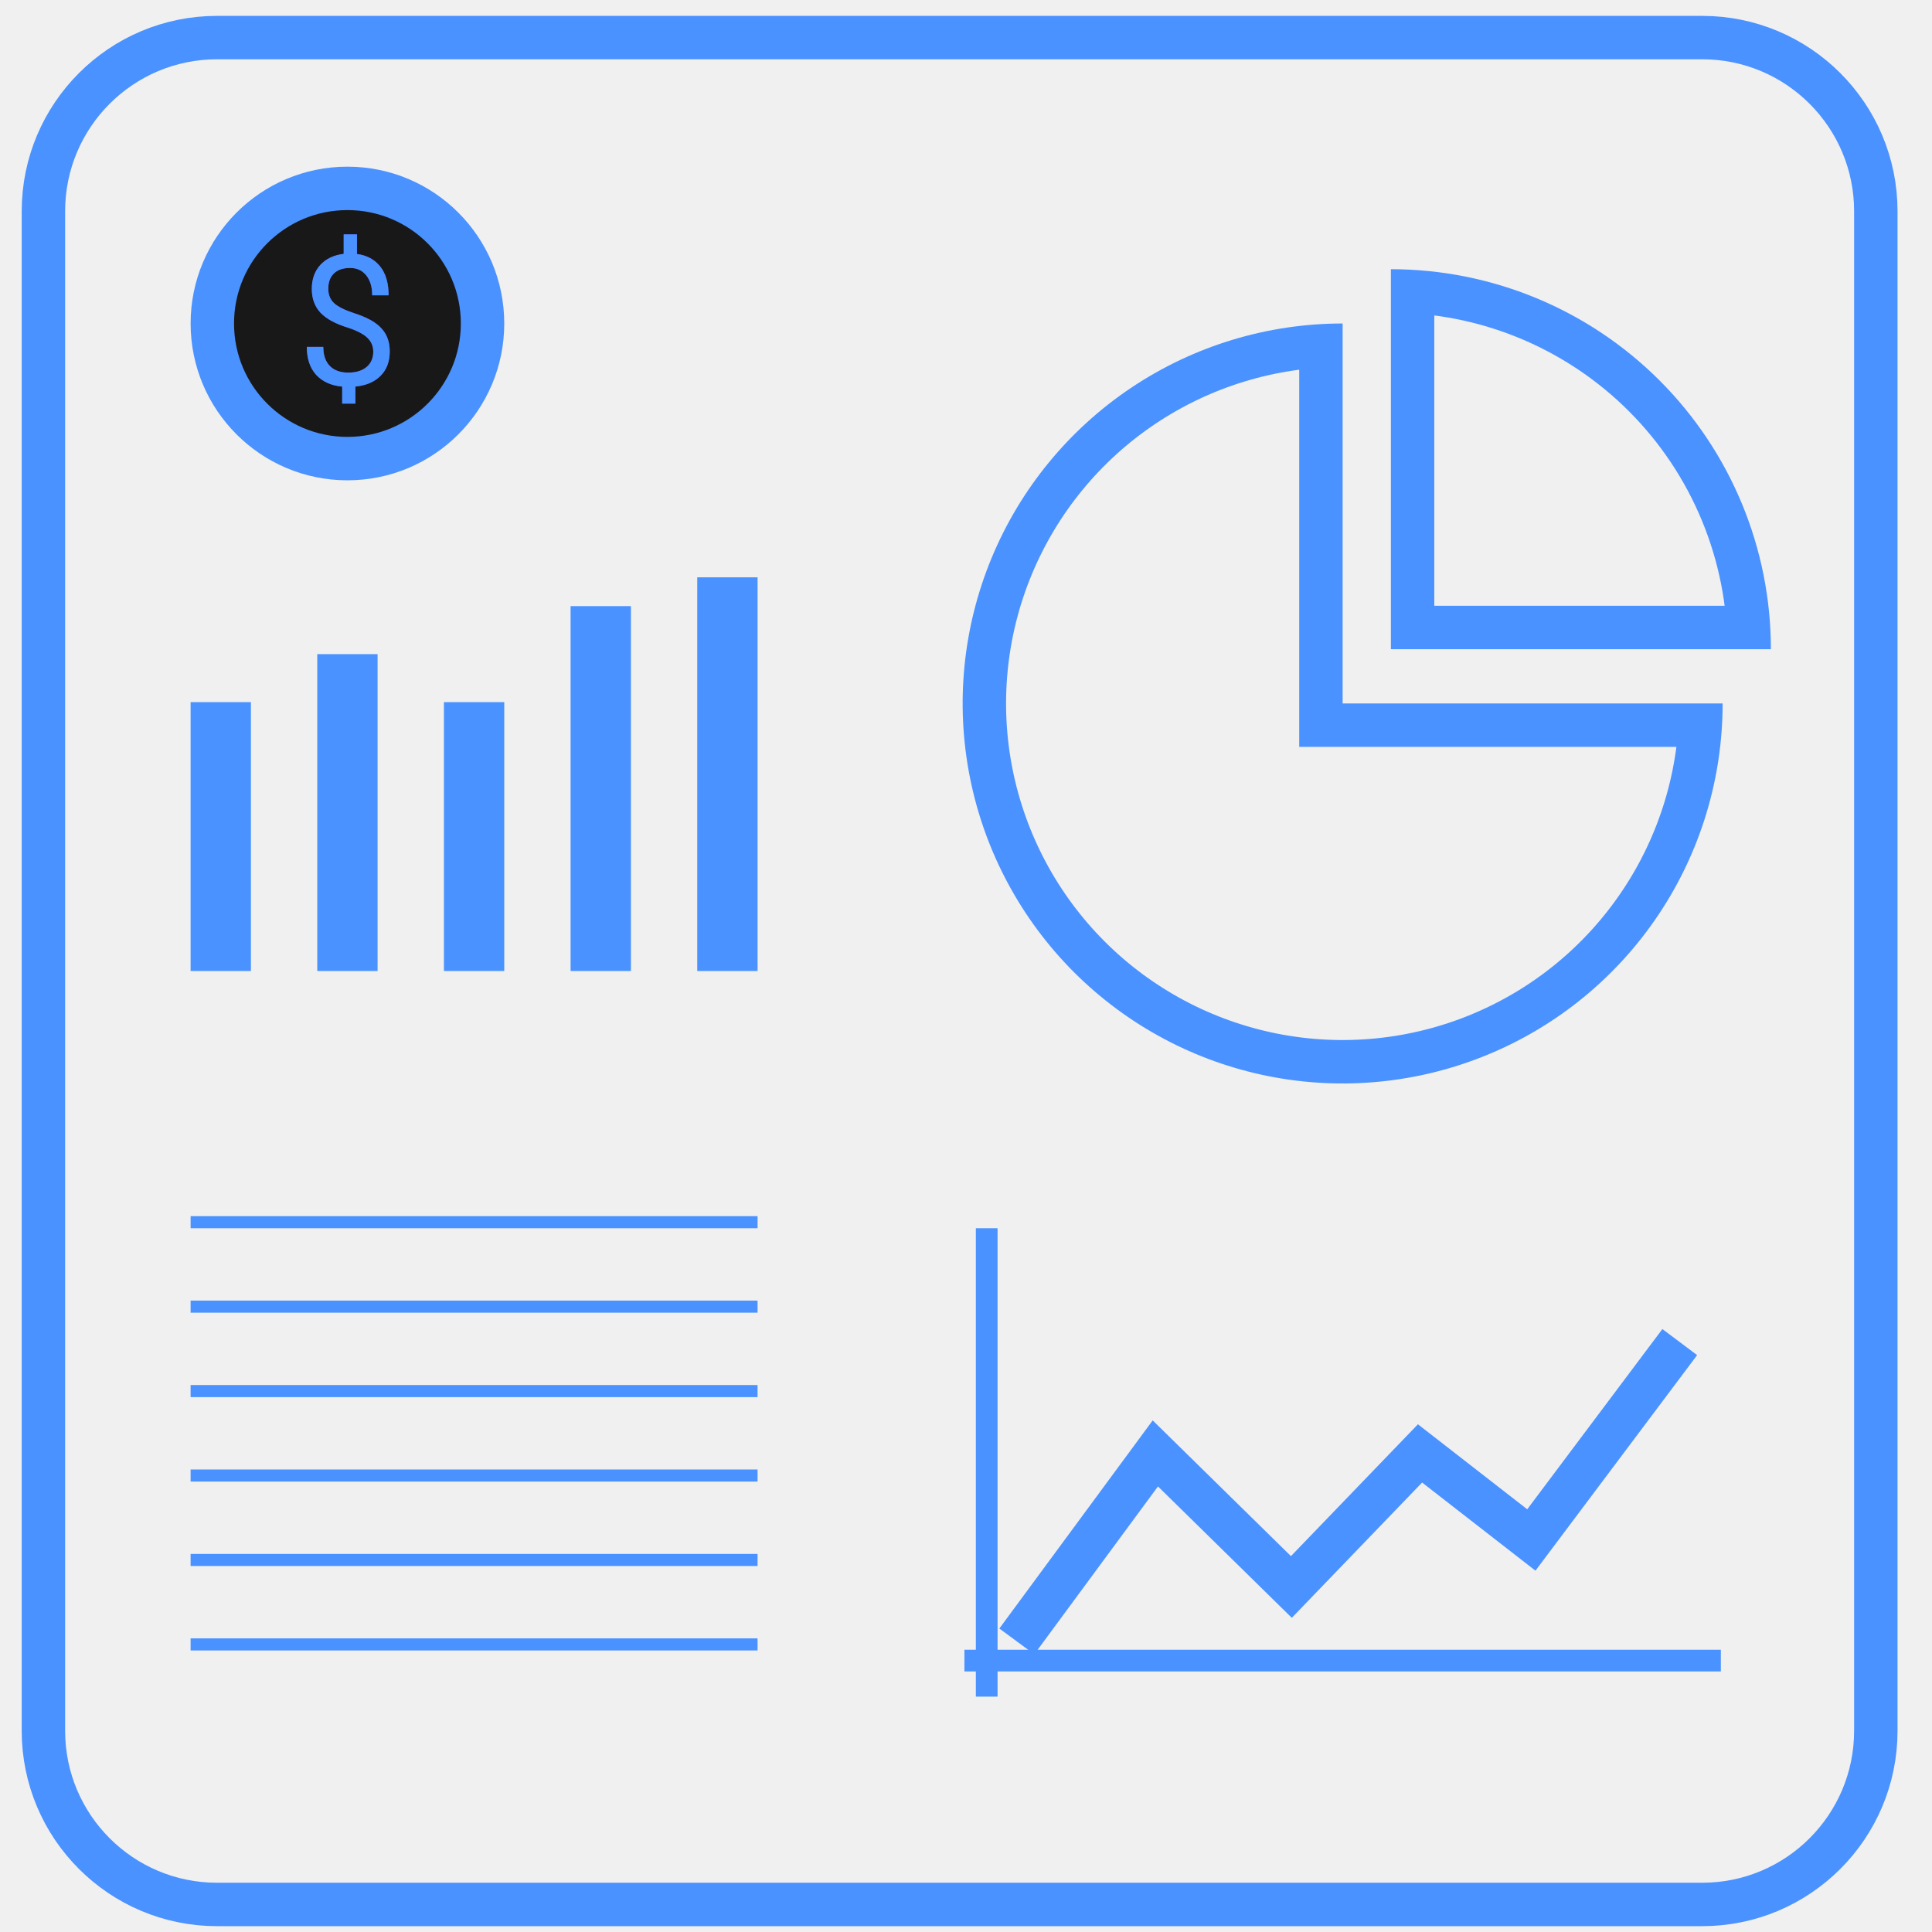
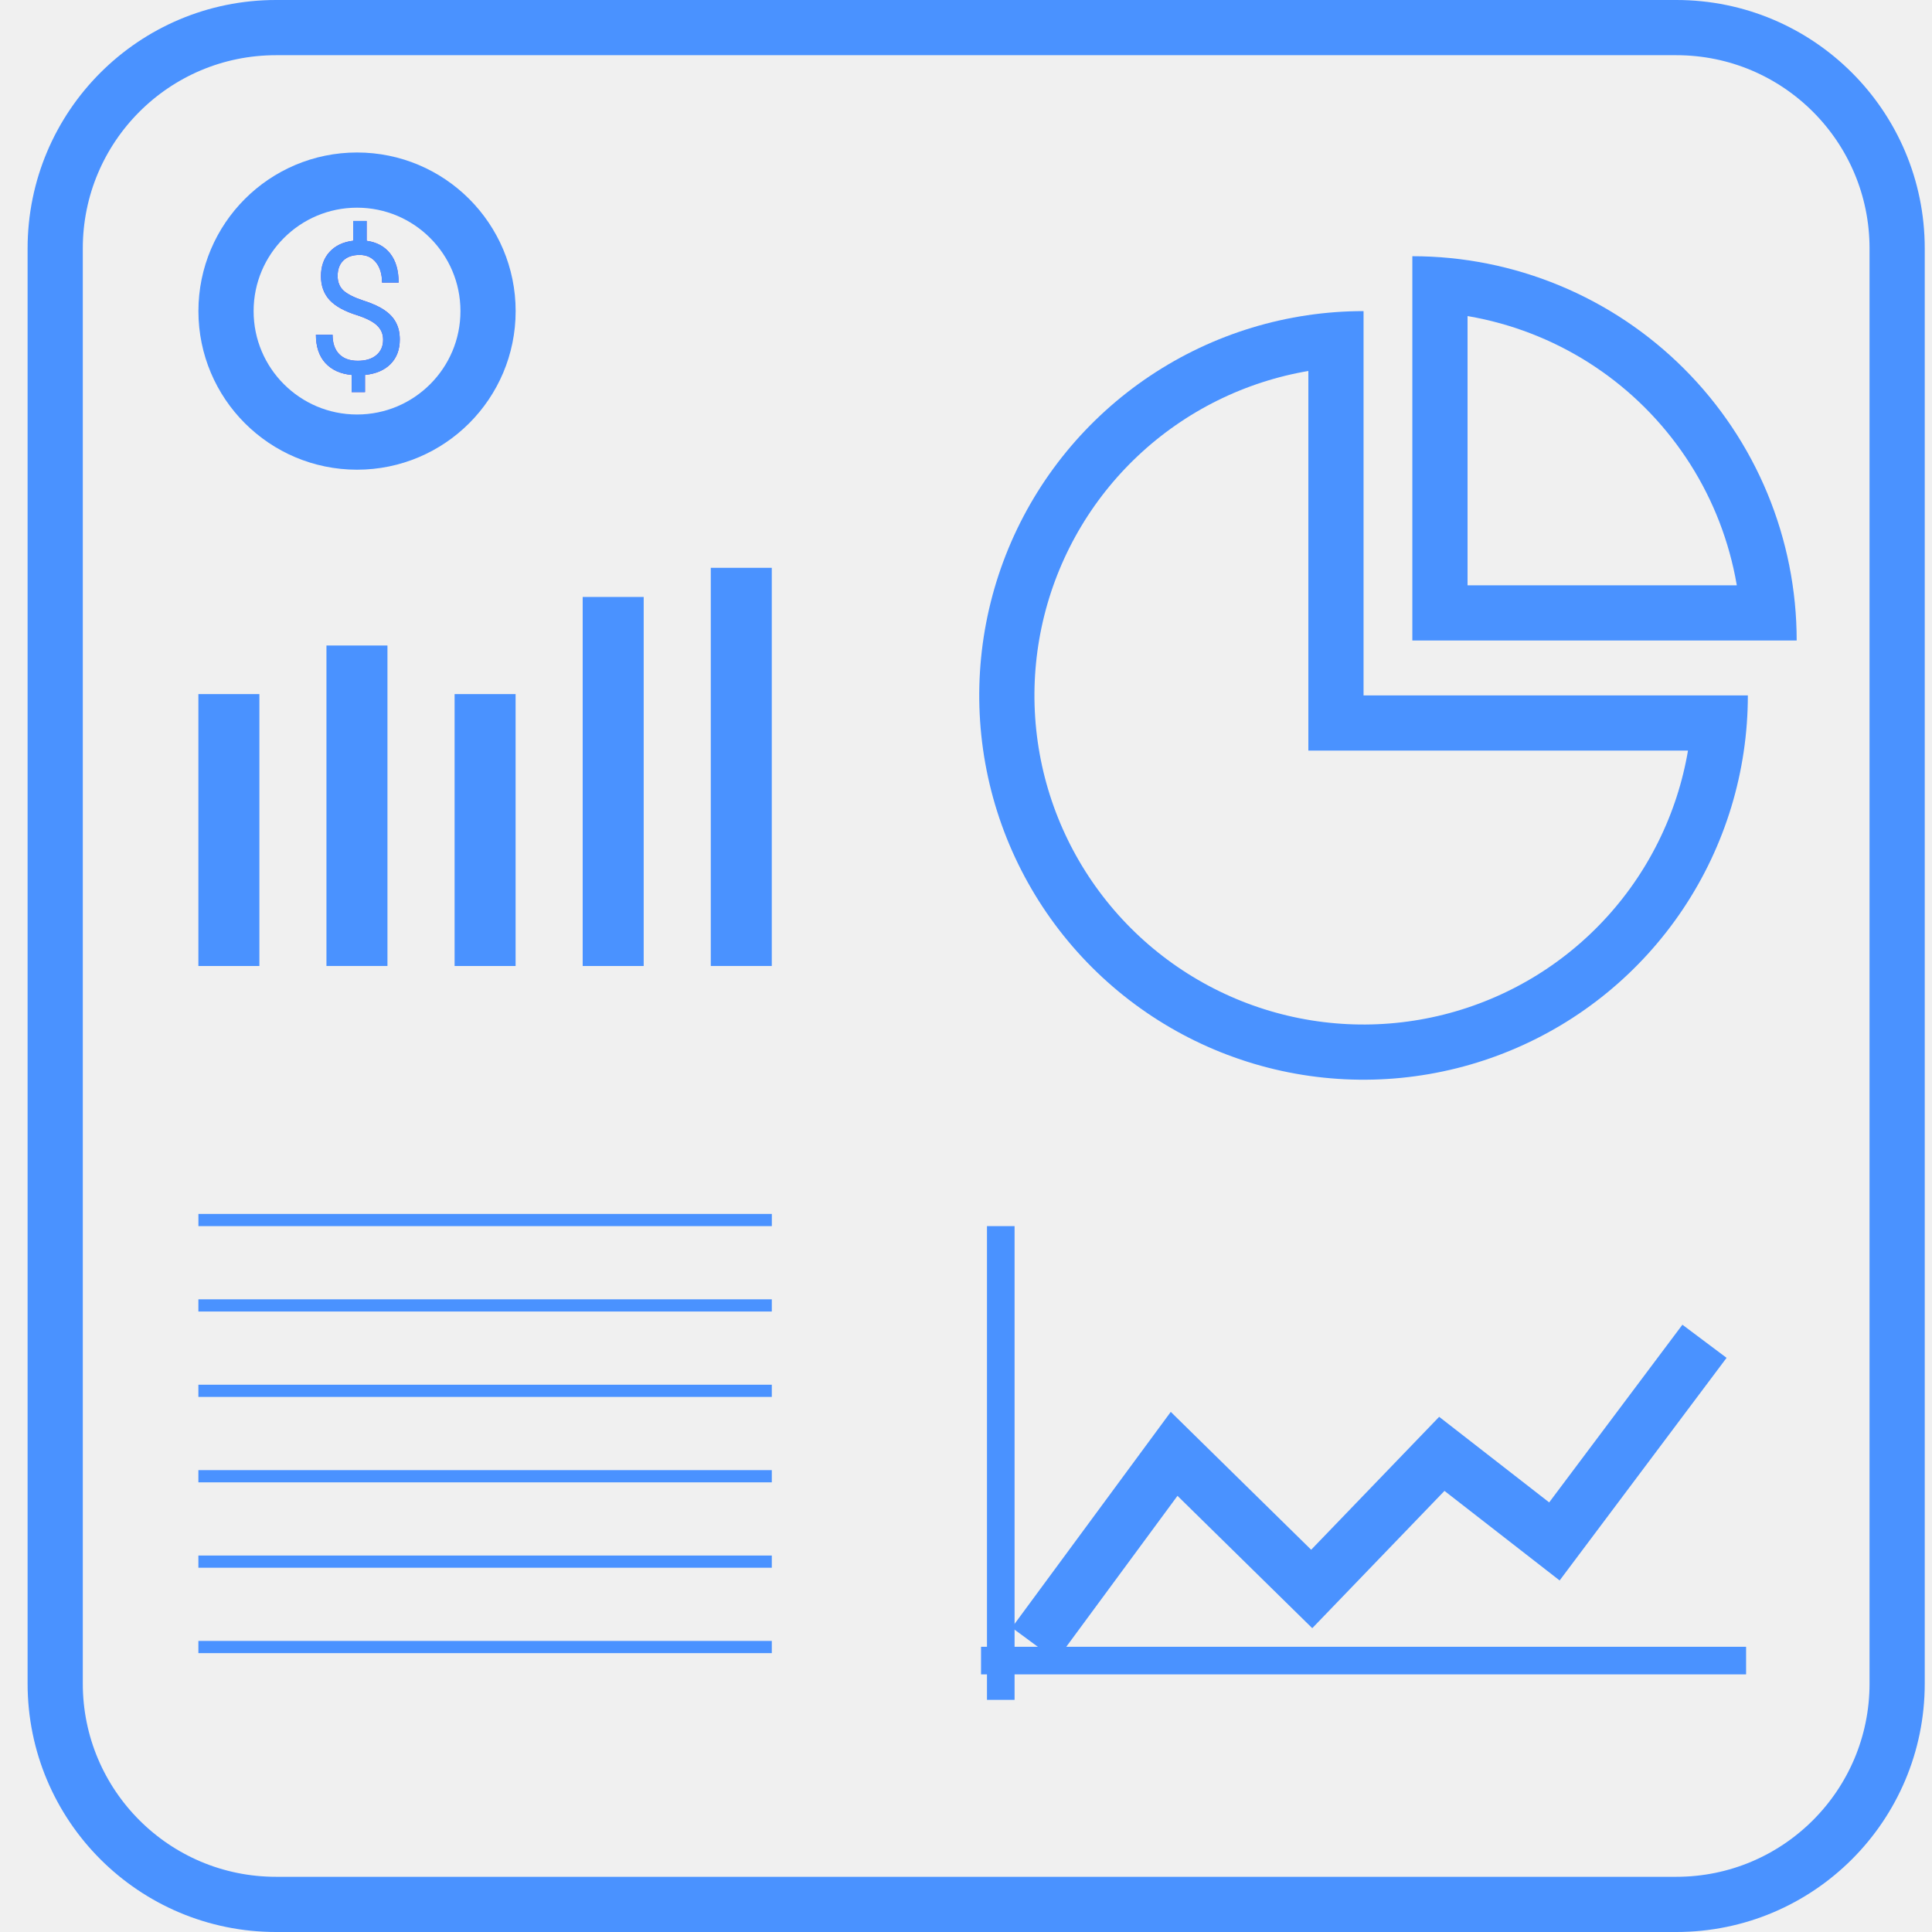
- <svg xmlns="http://www.w3.org/2000/svg" width="69" height="69" viewBox="0 0 87 89" fill="none">
-   <path d="M9 1.731L77.412 1.731C81.831 1.731 85.412 5.313 85.412 9.731L85.412 79.731C85.412 84.149 81.831 87.731 77.412 87.731L9 87.731C4.582 87.731 1 84.149 1 79.731L1 9.731C1 5.313 4.582 1.731 9 1.731Z" stroke="#4A92FF" stroke-width="2" />
-   <path d="M45.841 75.613L52.222 66.953L58.489 73.106L64.415 66.953L69.543 70.941L76.38 61.825" stroke="#4A92FF" stroke-width="2" />
-   <line x1="43.427" y1="76.497" x2="78.273" y2="76.497" stroke="#4A92FF" />
-   <line x1="44.454" y1="78.157" x2="44.454" y2="56.58" stroke="#4A92FF" />
+ <svg xmlns="http://www.w3.org/2000/svg" width="70" height="70" viewBox="0 0 70 70" fill="none">
+   <path d="M10 1L60.737 1C65.156 1 68.737 4.582 68.737 9L68.737 61C68.737 65.418 65.156 69 60.737 69L10 69C5.582 69 2 65.418 2 61L2 9C2 4.582 5.582 1 10 1Z" stroke="#4A92FF" stroke-width="2" />
+   <path d="M37.465 59.565L42.541 52.676L47.526 57.571L52.24 52.676L56.319 55.849L61.757 48.597" stroke="#4A92FF" stroke-width="2" />
+   <line x1="35.545" y1="60.166" x2="63.264" y2="60.166" stroke="#4A92FF" />
+   <line x1="36.26" y1="61.589" x2="36.26" y2="44.425" stroke="#4A92FF" />
  <mask id="path-5-inside-1" fill="white">
-     <path d="M78.355 32.406C78.355 35.868 77.329 39.253 75.405 42.131C73.482 45.01 70.748 47.254 67.549 48.578C64.351 49.903 60.831 50.25 57.435 49.575C54.04 48.899 50.921 47.232 48.473 44.784C46.025 42.336 44.358 39.217 43.682 35.821C43.007 32.426 43.353 28.906 44.678 25.707C46.003 22.509 48.247 19.775 51.125 17.852C54.004 15.928 57.388 14.902 60.85 14.902L60.85 32.406H78.355Z" />
+     <path d="M63.328 25.196C63.328 27.95 62.511 30.642 60.981 32.932C59.451 35.222 57.277 37.007 54.732 38.06C52.188 39.114 49.388 39.39 46.687 38.853C43.986 38.316 41.505 36.989 39.558 35.042C37.611 33.095 36.284 30.614 35.747 27.913C35.21 25.212 35.486 22.412 36.539 19.868C37.593 17.323 39.378 15.149 41.668 13.619C43.958 12.089 46.65 11.272 49.404 11.272L49.404 25.196H63.328Z" />
  </mask>
-   <path d="M78.355 32.406C78.355 35.868 77.329 39.253 75.405 42.131C73.482 45.01 70.748 47.254 67.549 48.578C64.351 49.903 60.831 50.25 57.435 49.575C54.04 48.899 50.921 47.232 48.473 44.784C46.025 42.336 44.358 39.217 43.682 35.821C43.007 32.426 43.353 28.906 44.678 25.707C46.003 22.509 48.247 19.775 51.125 17.852C54.004 15.928 57.388 14.902 60.85 14.902L60.85 32.406H78.355Z" stroke="#4A92FF" stroke-width="4" mask="url(#path-5-inside-1)" />
+   <path d="M63.328 25.196C63.328 27.95 62.511 30.642 60.981 32.932C59.451 35.222 57.277 37.007 54.732 38.06C52.188 39.114 49.388 39.39 46.687 38.853C43.986 38.316 41.505 36.989 39.558 35.042C37.611 33.095 36.284 30.614 35.747 27.913C35.21 25.212 35.486 22.412 36.539 19.868C37.593 17.323 39.378 15.149 41.668 13.619C43.958 12.089 46.65 11.272 49.404 11.272L49.404 25.196H63.328Z" stroke="#4A92FF" stroke-width="4" mask="url(#path-5-inside-1)" />
  <mask id="path-6-inside-2" fill="white">
-     <path d="M80.578 29.906C80.578 27.607 80.125 25.331 79.245 23.207C78.366 21.083 77.076 19.153 75.451 17.528C73.825 15.902 71.896 14.613 69.772 13.733C67.648 12.854 65.372 12.401 63.073 12.401L63.073 29.906H80.578Z" />
+     <path d="M65.097 23.207C65.097 21.378 64.736 19.568 64.037 17.878C63.337 16.189 62.311 14.654 61.018 13.361C59.725 12.068 58.19 11.042 56.501 10.343C54.812 9.643 53.001 9.283 51.172 9.283L51.172 23.207H65.097Z" />
  </mask>
-   <path d="M80.578 29.906C80.578 27.607 80.125 25.331 79.245 23.207C78.366 21.083 77.076 19.153 75.451 17.528C73.825 15.902 71.896 14.613 69.772 13.733C67.648 12.854 65.372 12.401 63.073 12.401L63.073 29.906H80.578Z" stroke="#4A92FF" stroke-width="4" mask="url(#path-6-inside-2)" />
-   <rect x="7.781" y="56.024" width="26.118" height="0.556" fill="#4A92FF" />
-   <rect x="7.78" y="59.914" width="26.118" height="0.556" fill="#4A92FF" />
-   <rect x="7.78" y="63.804" width="26.118" height="0.556" fill="#4A92FF" />
-   <rect x="7.78" y="67.694" width="26.118" height="0.556" fill="#4A92FF" />
-   <rect x="7.78" y="71.584" width="26.118" height="0.556" fill="#4A92FF" />
-   <rect x="7.78" y="75.474" width="26.118" height="0.556" fill="#4A92FF" />
-   <rect x="7.78" y="32.345" width="2.779" height="12.386" fill="#4A92FF" />
-   <rect x="13.615" y="30.134" width="2.779" height="14.597" fill="#4A92FF" />
-   <rect x="19.45" y="32.345" width="2.779" height="12.386" fill="#4A92FF" />
-   <rect x="25.285" y="27.922" width="2.779" height="16.809" fill="#4A92FF" />
-   <rect x="31.12" y="26.595" width="2.779" height="18.136" fill="#4A92FF" />
-   <circle cx="15.005" cy="14.902" r="6.224" fill="#181818" stroke="#4A92FF" stroke-width="2" />
+   <path d="M65.097 23.207C65.097 21.378 64.736 19.568 64.037 17.878C63.337 16.189 62.311 14.654 61.018 13.361C59.725 12.068 58.19 11.042 56.501 10.343C54.812 9.643 53.001 9.283 51.172 9.283L51.172 23.207H65.097Z" stroke="#4A92FF" stroke-width="4" mask="url(#path-6-inside-2)" />
+   <rect x="7.189" y="43.983" width="20.776" height="0.442" fill="#4A92FF" />
+   <rect x="7.188" y="47.077" width="20.776" height="0.442" fill="#4A92FF" />
+   <rect x="7.188" y="50.171" width="20.776" height="0.442" fill="#4A92FF" />
+   <rect x="7.188" y="53.266" width="20.776" height="0.442" fill="#4A92FF" />
+   <rect x="7.188" y="56.36" width="20.776" height="0.442" fill="#4A92FF" />
+   <rect x="7.188" y="59.454" width="20.776" height="0.442" fill="#4A92FF" />
+   <rect x="7.188" y="25.148" width="2.21" height="9.852" fill="#4A92FF" />
+   <rect x="11.828" y="23.388" width="2.21" height="11.611" fill="#4A92FF" />
+   <rect x="16.471" y="25.148" width="2.21" height="9.852" fill="#4A92FF" />
+   <rect x="21.112" y="21.629" width="2.21" height="13.371" fill="#4A92FF" />
+   <rect x="25.753" y="20.573" width="2.21" height="14.426" fill="#4A92FF" />
+   <path d="M17.683 11.272C17.683 13.893 15.557 16.018 12.936 16.018C10.315 16.018 8.189 13.893 8.189 11.272C8.189 8.651 10.315 6.525 12.936 6.525C15.557 6.525 17.683 8.651 17.683 11.272Z" stroke="#4A92FF" stroke-width="2" />
  <mask id="path-19-inside-3" fill="white">
-     <path d="M16.195 16.201C16.195 15.949 16.106 15.737 15.928 15.565C15.753 15.393 15.456 15.236 15.038 15.097C14.455 14.919 14.03 14.688 13.762 14.404C13.496 14.116 13.364 13.752 13.364 13.312C13.364 12.863 13.493 12.495 13.753 12.208C14.016 11.921 14.376 11.75 14.833 11.695V10.797H15.444V11.7C15.903 11.762 16.261 11.955 16.515 12.278C16.772 12.601 16.901 13.043 16.901 13.603H16.146C16.146 13.218 16.054 12.911 15.871 12.684C15.687 12.457 15.44 12.344 15.128 12.344C14.803 12.344 14.553 12.428 14.381 12.598C14.209 12.765 14.123 12.999 14.123 13.3C14.123 13.579 14.213 13.802 14.393 13.969C14.577 14.133 14.876 14.283 15.292 14.42C15.711 14.554 16.036 14.703 16.269 14.867C16.504 15.029 16.676 15.217 16.786 15.434C16.898 15.65 16.954 15.903 16.954 16.193C16.954 16.655 16.814 17.027 16.535 17.309C16.259 17.59 15.871 17.757 15.37 17.809V18.593H14.763V17.809C14.254 17.763 13.855 17.582 13.565 17.268C13.277 16.95 13.134 16.521 13.134 15.979H13.893C13.893 16.36 13.993 16.652 14.193 16.857C14.392 17.062 14.675 17.165 15.042 17.165C15.4 17.165 15.682 17.079 15.887 16.907C16.092 16.734 16.195 16.499 16.195 16.201Z" />
+     <path d="M13.881 12.306C13.881 12.105 13.81 11.937 13.669 11.8C13.53 11.662 13.294 11.539 12.961 11.428C12.497 11.286 12.159 11.102 11.946 10.876C11.735 10.647 11.629 10.358 11.629 10.008C11.629 9.651 11.732 9.358 11.939 9.13C12.148 8.901 12.434 8.765 12.798 8.722V8.007H13.284V8.725C13.649 8.775 13.934 8.928 14.136 9.185C14.34 9.442 14.443 9.793 14.443 10.239H13.842C13.842 9.933 13.769 9.689 13.623 9.508C13.478 9.328 13.281 9.237 13.033 9.237C12.774 9.237 12.576 9.305 12.439 9.44C12.302 9.572 12.233 9.758 12.233 9.998C12.233 10.22 12.305 10.397 12.448 10.53C12.594 10.66 12.832 10.78 13.163 10.889C13.496 10.995 13.755 11.114 13.94 11.245C14.127 11.373 14.264 11.523 14.351 11.695C14.441 11.867 14.485 12.068 14.485 12.299C14.485 12.667 14.374 12.963 14.152 13.187C13.932 13.411 13.623 13.544 13.225 13.585V14.208H12.742V13.585C12.337 13.548 12.02 13.404 11.789 13.154C11.56 12.902 11.446 12.56 11.446 12.129H12.05C12.05 12.432 12.13 12.665 12.288 12.828C12.447 12.991 12.672 13.072 12.964 13.072C13.249 13.072 13.473 13.004 13.636 12.867C13.8 12.73 13.881 12.543 13.881 12.306Z" />
  </mask>
-   <path d="M16.195 16.201C16.195 15.949 16.106 15.737 15.928 15.565C15.753 15.393 15.456 15.236 15.038 15.097C14.455 14.919 14.03 14.688 13.762 14.404C13.496 14.116 13.364 13.752 13.364 13.312C13.364 12.863 13.493 12.495 13.753 12.208C14.016 11.921 14.376 11.75 14.833 11.695V10.797H15.444V11.7C15.903 11.762 16.261 11.955 16.515 12.278C16.772 12.601 16.901 13.043 16.901 13.603H16.146C16.146 13.218 16.054 12.911 15.871 12.684C15.687 12.457 15.44 12.344 15.128 12.344C14.803 12.344 14.553 12.428 14.381 12.598C14.209 12.765 14.123 12.999 14.123 13.3C14.123 13.579 14.213 13.802 14.393 13.969C14.577 14.133 14.876 14.283 15.292 14.42C15.711 14.554 16.036 14.703 16.269 14.867C16.504 15.029 16.676 15.217 16.786 15.434C16.898 15.65 16.954 15.903 16.954 16.193C16.954 16.655 16.814 17.027 16.535 17.309C16.259 17.59 15.871 17.757 15.37 17.809V18.593H14.763V17.809C14.254 17.763 13.855 17.582 13.565 17.268C13.277 16.95 13.134 16.521 13.134 15.979H13.893C13.893 16.36 13.993 16.652 14.193 16.857C14.392 17.062 14.675 17.165 15.042 17.165C15.4 17.165 15.682 17.079 15.887 16.907C16.092 16.734 16.195 16.499 16.195 16.201Z" fill="#693BCC" />
-   <path d="M15.928 15.565L14.024 17.499L14.031 17.506L14.039 17.514L15.928 15.565ZM15.038 15.097L15.896 12.522L15.863 12.511L15.83 12.501L15.038 15.097ZM13.762 14.404L11.768 16.245L11.777 16.255L11.786 16.265L13.762 14.404ZM13.753 12.208L11.75 10.377L11.745 10.382L11.741 10.387L13.753 12.208ZM14.833 11.695L15.155 14.39L17.547 14.104V11.695H14.833ZM14.833 10.797V8.082H12.118V10.797H14.833ZM15.444 10.797H18.158V8.082H15.444V10.797ZM15.444 11.7H12.73V14.068L15.076 14.389L15.444 11.7ZM16.515 12.278L14.383 13.958L14.392 13.969L16.515 12.278ZM16.901 13.603V16.318H19.615V13.603H16.901ZM16.146 13.603H13.431V16.318H16.146V13.603ZM14.381 12.598L16.269 14.548L16.277 14.54L16.285 14.533L14.381 12.598ZM14.393 13.969L12.551 15.962L12.567 15.976L12.583 15.991L14.393 13.969ZM15.292 14.42L14.444 16.998L14.454 17.002L14.464 17.005L15.292 14.42ZM16.269 14.867L14.704 17.085L14.718 17.095L14.733 17.105L16.269 14.867ZM16.786 15.434L14.364 16.66L14.37 16.672L14.377 16.684L16.786 15.434ZM16.535 17.309L14.607 15.399L14.598 15.408L16.535 17.309ZM15.37 17.809L15.09 15.11L12.656 15.362V17.809H15.37ZM15.37 18.593V21.307H18.084V18.593H15.37ZM14.763 18.593H12.049V21.307H14.763V18.593ZM14.763 17.809H17.477V15.332L15.01 15.106L14.763 17.809ZM13.565 17.268L11.552 19.089L11.56 19.098L11.569 19.107L13.565 17.268ZM13.134 15.979V13.265H10.419V15.979H13.134ZM13.893 15.979H16.607V13.265H13.893V15.979ZM18.909 16.201C18.909 15.228 18.532 14.309 17.817 13.616L14.039 17.514C13.885 17.365 13.733 17.16 13.625 16.903C13.518 16.646 13.481 16.401 13.481 16.201H18.909ZM17.832 13.63C17.212 13.02 16.442 12.704 15.896 12.522L14.179 17.672C14.29 17.709 14.326 17.729 14.312 17.721C14.303 17.717 14.271 17.699 14.224 17.667C14.178 17.634 14.106 17.58 14.024 17.499L17.832 13.63ZM15.83 12.501C15.752 12.477 15.694 12.456 15.651 12.438C15.607 12.421 15.585 12.409 15.578 12.405C15.571 12.402 15.584 12.408 15.612 12.429C15.64 12.45 15.684 12.486 15.737 12.542L11.786 16.265C12.51 17.034 13.441 17.448 14.245 17.693L15.83 12.501ZM15.755 12.562C15.864 12.68 15.955 12.826 16.013 12.985C16.069 13.139 16.078 13.258 16.078 13.312H10.649C10.649 14.342 10.98 15.392 11.768 16.245L15.755 12.562ZM16.078 13.312C16.078 13.35 16.072 13.457 16.02 13.604C15.967 13.756 15.879 13.904 15.766 14.029L11.741 10.387C10.959 11.252 10.649 12.304 10.649 13.312H16.078ZM15.757 14.04C15.646 14.161 15.515 14.255 15.385 14.316C15.262 14.375 15.175 14.388 15.155 14.39L14.51 9C13.531 9.118 12.529 9.525 11.75 10.377L15.757 14.04ZM17.547 11.695V10.797H12.118V11.695H17.547ZM14.833 13.511H15.444V8.082H14.833V13.511ZM12.73 10.797V11.7H18.158V10.797H12.73ZM15.076 14.389C15.028 14.382 14.912 14.358 14.766 14.279C14.614 14.197 14.482 14.084 14.383 13.958L18.647 10.598C17.9 9.651 16.871 9.155 15.812 9.01L15.076 14.389ZM14.392 13.969C14.149 13.664 14.186 13.438 14.186 13.603H19.615C19.615 12.647 19.395 11.537 18.638 10.587L14.392 13.969ZM16.901 10.889H16.146V16.318H16.901V10.889ZM18.86 13.603C18.86 12.798 18.666 11.825 17.983 10.979L13.759 14.389C13.443 13.998 13.431 13.637 13.431 13.603H18.86ZM17.983 10.979C17.245 10.065 16.195 9.629 15.128 9.629V15.058C14.95 15.058 14.695 15.024 14.416 14.896C14.132 14.766 13.911 14.578 13.759 14.389L17.983 10.979ZM15.128 9.629C14.344 9.629 13.313 9.841 12.477 10.664L16.285 14.533C15.794 15.016 15.261 15.058 15.128 15.058V9.629ZM12.493 10.648C11.665 11.45 11.408 12.462 11.408 13.3H16.837C16.837 13.405 16.822 13.598 16.734 13.837C16.642 14.087 16.487 14.337 16.269 14.548L12.493 10.648ZM11.408 13.3C11.408 14.223 11.737 15.21 12.551 15.962L16.236 11.975C16.432 12.157 16.598 12.39 16.706 12.658C16.811 12.917 16.837 13.145 16.837 13.3H11.408ZM12.583 15.991C13.184 16.529 13.907 16.822 14.444 16.998L16.14 11.842C16.084 11.823 16.043 11.808 16.014 11.796C15.984 11.784 15.972 11.778 15.974 11.779C15.975 11.78 15.998 11.791 16.035 11.815C16.071 11.839 16.131 11.881 16.204 11.947L12.583 15.991ZM14.464 17.005C14.593 17.046 14.675 17.079 14.72 17.1C14.767 17.122 14.754 17.12 14.704 17.085L17.834 12.65C17.288 12.264 16.675 12.013 16.12 11.835L14.464 17.005ZM14.733 17.105C14.66 17.055 14.494 16.917 14.364 16.66L19.207 14.207C18.858 13.518 18.348 13.002 17.804 12.629L14.733 17.105ZM14.377 16.684C14.253 16.446 14.24 16.255 14.24 16.193H19.668C19.668 15.55 19.543 14.853 19.195 14.183L14.377 16.684ZM14.24 16.193C14.24 16.151 14.246 16.029 14.308 15.865C14.372 15.694 14.476 15.531 14.607 15.399L18.464 19.219C19.33 18.344 19.668 17.242 19.668 16.193H14.24ZM14.598 15.408C14.724 15.279 14.858 15.197 14.966 15.151C15.066 15.108 15.118 15.107 15.09 15.11L15.65 20.509C16.603 20.41 17.644 20.055 18.474 19.209L14.598 15.408ZM12.656 17.809V18.593H18.084V17.809H12.656ZM15.37 15.879H14.763V21.307H15.37V15.879ZM17.477 18.593V17.809H12.049V18.593H17.477ZM15.01 15.106C15.008 15.106 15.082 15.113 15.2 15.166C15.324 15.222 15.452 15.311 15.56 15.428L11.569 19.107C12.4 20.009 13.475 20.417 14.516 20.512L15.01 15.106ZM15.577 15.446C15.699 15.582 15.776 15.727 15.816 15.847C15.853 15.958 15.848 16.013 15.848 15.979H10.419C10.419 17.009 10.703 18.151 11.552 19.089L15.577 15.446ZM13.134 18.694H13.893V13.265H13.134V18.694ZM11.179 15.979C11.179 16.828 11.41 17.89 12.247 18.75L16.137 14.964C16.576 15.415 16.607 15.891 16.607 15.979H11.179ZM12.247 18.75C13.091 19.618 14.159 19.879 15.042 19.879V14.451C15.108 14.451 15.268 14.46 15.479 14.536C15.703 14.617 15.937 14.758 16.137 14.964L12.247 18.75ZM15.042 19.879C15.822 19.879 16.795 19.689 17.633 18.985L14.141 14.828C14.569 14.469 14.978 14.451 15.042 14.451V19.879ZM17.633 18.985C18.526 18.235 18.909 17.199 18.909 16.201H13.481C13.481 16.036 13.51 15.791 13.63 15.516C13.754 15.233 13.938 14.999 14.141 14.828L17.633 18.985Z" fill="#4A92FF" mask="url(#path-19-inside-3)" />
+   <path d="M13.881 12.306C13.881 12.105 13.81 11.937 13.669 11.8C13.53 11.662 13.294 11.539 12.961 11.428C12.497 11.286 12.159 11.102 11.946 10.876C11.735 10.647 11.629 10.358 11.629 10.008C11.629 9.651 11.732 9.358 11.939 9.13C12.148 8.901 12.434 8.765 12.798 8.722V8.007H13.284V8.725C13.649 8.775 13.934 8.928 14.136 9.185C14.34 9.442 14.443 9.793 14.443 10.239H13.842C13.842 9.933 13.769 9.689 13.623 9.508C13.478 9.328 13.281 9.237 13.033 9.237C12.774 9.237 12.576 9.305 12.439 9.44C12.302 9.572 12.233 9.758 12.233 9.998C12.233 10.22 12.305 10.397 12.448 10.53C12.594 10.66 12.832 10.78 13.163 10.889C13.496 10.995 13.755 11.114 13.94 11.245C14.127 11.373 14.264 11.523 14.351 11.695C14.441 11.867 14.485 12.068 14.485 12.299C14.485 12.667 14.374 12.963 14.152 13.187C13.932 13.411 13.623 13.544 13.225 13.585V14.208H12.742V13.585C12.337 13.548 12.02 13.404 11.789 13.154C11.56 12.902 11.446 12.56 11.446 12.129H12.05C12.05 12.432 12.13 12.665 12.288 12.828C12.447 12.991 12.672 13.072 12.964 13.072C13.249 13.072 13.473 13.004 13.636 12.867C13.8 12.73 13.881 12.543 13.881 12.306Z" fill="#693BCC" />
+   <path d="M13.669 11.8L11.765 13.734L11.773 13.741L11.78 13.749L13.669 11.8ZM12.961 11.428L13.819 8.852L13.786 8.842L13.753 8.831L12.961 11.428ZM11.946 10.876L9.952 12.718L9.961 12.727L9.97 12.737L11.946 10.876ZM11.939 9.13L9.936 7.298L9.931 7.303L9.926 7.309L11.939 9.13ZM12.798 8.722L13.12 11.417L15.512 11.13V8.722H12.798ZM12.798 8.007V5.292H10.083V8.007H12.798ZM13.284 8.007H15.998V5.292H13.284V8.007ZM13.284 8.725H10.57V11.093L12.916 11.414L13.284 8.725ZM14.136 9.185L12.004 10.865L12.013 10.876L14.136 9.185ZM14.443 10.239V12.954H17.157V10.239H14.443ZM13.842 10.239H11.128V12.954H13.842V10.239ZM12.439 9.44L14.327 11.39L14.335 11.382L14.342 11.374L12.439 9.44ZM12.448 10.53L10.606 12.523L10.622 12.538L10.638 12.552L12.448 10.53ZM13.163 10.889L12.315 13.467L12.325 13.471L12.335 13.474L13.163 10.889ZM13.94 11.245L12.375 13.462L12.389 13.473L12.405 13.483L13.94 11.245ZM14.351 11.695L11.93 12.921L11.936 12.933L11.942 12.945L14.351 11.695ZM14.152 13.187L12.223 11.277L12.214 11.286L14.152 13.187ZM13.225 13.585L12.945 10.885L10.511 11.138V13.585H13.225ZM13.225 14.208V16.923H15.94V14.208H13.225ZM12.742 14.208H10.028V16.923H12.742V14.208ZM12.742 13.585H15.456V11.107L12.989 10.882L12.742 13.585ZM11.789 13.154L9.777 14.976L9.785 14.985L9.793 14.994L11.789 13.154ZM11.446 12.129V9.415H8.732V12.129H11.446ZM12.05 12.129H14.764V9.415H12.05V12.129ZM16.596 12.306C16.596 11.384 16.237 10.508 15.558 9.851L11.78 13.749C11.608 13.582 11.442 13.358 11.325 13.079C11.208 12.8 11.167 12.531 11.167 12.306H16.596ZM15.573 9.865C14.989 9.29 14.28 9.006 13.819 8.852L12.102 14.002C12.171 14.025 12.17 14.03 12.125 14.007C12.087 13.987 11.94 13.906 11.765 13.734L15.573 9.865ZM13.753 8.831C13.653 8.801 13.629 8.784 13.655 8.799C13.681 8.813 13.79 8.875 13.921 9.014L9.97 12.737C10.64 13.448 11.483 13.814 12.169 14.024L13.753 8.831ZM13.939 9.034C14.075 9.181 14.187 9.361 14.258 9.558C14.328 9.749 14.343 9.909 14.343 10.008H8.915C8.915 10.948 9.218 11.923 9.952 12.718L13.939 9.034ZM14.343 10.008C14.343 10.092 14.331 10.241 14.266 10.424C14.199 10.614 14.091 10.796 13.952 10.951L9.926 7.309C9.197 8.114 8.915 9.091 8.915 10.008H14.343ZM13.942 10.961C13.805 11.112 13.642 11.229 13.476 11.308C13.315 11.384 13.186 11.409 13.12 11.417L12.475 6.027C11.59 6.133 10.661 6.505 9.936 7.298L13.942 10.961ZM15.512 8.722V8.007H10.083V8.722H15.512ZM12.798 10.721H13.284V5.292H12.798V10.721ZM10.57 8.007V8.725H15.998V8.007H10.57ZM12.916 11.414C12.821 11.401 12.664 11.364 12.481 11.265C12.293 11.164 12.129 11.024 12.004 10.865L16.268 7.505C15.573 6.624 14.617 6.168 13.652 6.036L12.916 11.414ZM12.013 10.876C11.717 10.505 11.728 10.189 11.728 10.239H17.157C17.157 9.398 16.963 8.378 16.259 7.494L12.013 10.876ZM14.443 7.525H13.842V12.954H14.443V7.525ZM16.556 10.239C16.556 9.513 16.381 8.603 15.735 7.803L11.511 11.213C11.158 10.775 11.128 10.352 11.128 10.239H16.556ZM15.735 7.803C15.035 6.936 14.036 6.523 13.033 6.523V11.952C12.823 11.952 12.54 11.912 12.235 11.772C11.925 11.63 11.683 11.425 11.511 11.213L15.735 7.803ZM13.033 6.523C12.315 6.523 11.335 6.717 10.535 7.505L14.342 11.374C13.816 11.892 13.233 11.952 13.033 11.952V6.523ZM10.55 7.49C9.758 8.257 9.519 9.222 9.519 9.998H14.947C14.947 10.134 14.928 10.355 14.831 10.617C14.73 10.891 14.562 11.161 14.327 11.39L10.55 7.49ZM9.519 9.998C9.519 10.864 9.829 11.805 10.606 12.523L14.291 8.537C14.506 8.735 14.685 8.988 14.803 9.279C14.917 9.561 14.947 9.815 14.947 9.998H9.519ZM10.638 12.552C11.201 13.056 11.863 13.319 12.315 13.467L14.011 8.311C13.937 8.286 13.925 8.277 13.955 8.292C13.972 8.3 14.008 8.319 14.057 8.352C14.106 8.383 14.177 8.434 14.259 8.508L10.638 12.552ZM12.335 13.474C12.377 13.487 12.409 13.499 12.434 13.508C12.458 13.517 12.472 13.523 12.477 13.526C12.482 13.528 12.475 13.525 12.459 13.516C12.443 13.507 12.414 13.489 12.375 13.462L15.505 9.027C15.007 8.675 14.46 8.454 13.991 8.304L12.335 13.474ZM12.405 13.483C12.283 13.399 12.082 13.222 11.93 12.921L16.773 10.469C16.446 9.824 15.971 9.347 15.476 9.006L12.405 13.483ZM11.942 12.945C11.796 12.664 11.771 12.421 11.771 12.299H17.199C17.199 11.716 17.085 11.07 16.76 10.445L11.942 12.945ZM11.771 12.299C11.771 12.21 11.785 12.046 11.86 11.844C11.939 11.634 12.065 11.438 12.223 11.277L16.081 15.097C16.889 14.28 17.199 13.254 17.199 12.299H11.771ZM12.214 11.286C12.547 10.947 12.891 10.891 12.945 10.885L13.505 16.285C14.356 16.197 15.318 15.875 16.09 15.087L12.214 11.286ZM10.511 13.585V14.208H15.94V13.585H10.511ZM13.225 11.494H12.742V16.923H13.225V11.494ZM15.456 14.208V13.585H10.028V14.208H15.456ZM12.989 10.882C13.039 10.886 13.16 10.905 13.318 10.976C13.483 11.051 13.647 11.165 13.785 11.315L9.793 14.994C10.565 15.831 11.558 16.202 12.495 16.288L12.989 10.882ZM13.801 11.333C13.953 11.5 14.051 11.684 14.106 11.848C14.158 12.003 14.161 12.108 14.161 12.129H8.732C8.732 13.048 8.986 14.102 9.777 14.976L13.801 11.333ZM11.446 14.844H12.05V9.415H11.446V14.844ZM9.336 12.129C9.336 12.9 9.546 13.902 10.343 14.721L14.233 10.935C14.713 11.427 14.764 11.964 14.764 12.129H9.336ZM10.343 14.721C11.146 15.546 12.156 15.787 12.964 15.787V10.358C13.067 10.358 13.261 10.372 13.501 10.459C13.754 10.551 14.012 10.707 14.233 10.935L10.343 14.721ZM12.964 15.787C13.671 15.787 14.586 15.614 15.382 14.945L11.891 10.789C12.36 10.394 12.827 10.358 12.964 10.358V15.787ZM15.382 14.945C16.233 14.23 16.596 13.242 16.596 12.306H11.167C11.167 12.111 11.201 11.838 11.332 11.539C11.466 11.231 11.666 10.977 11.891 10.789L15.382 14.945Z" fill="#4A92FF" mask="url(#path-19-inside-3)" />
</svg>
